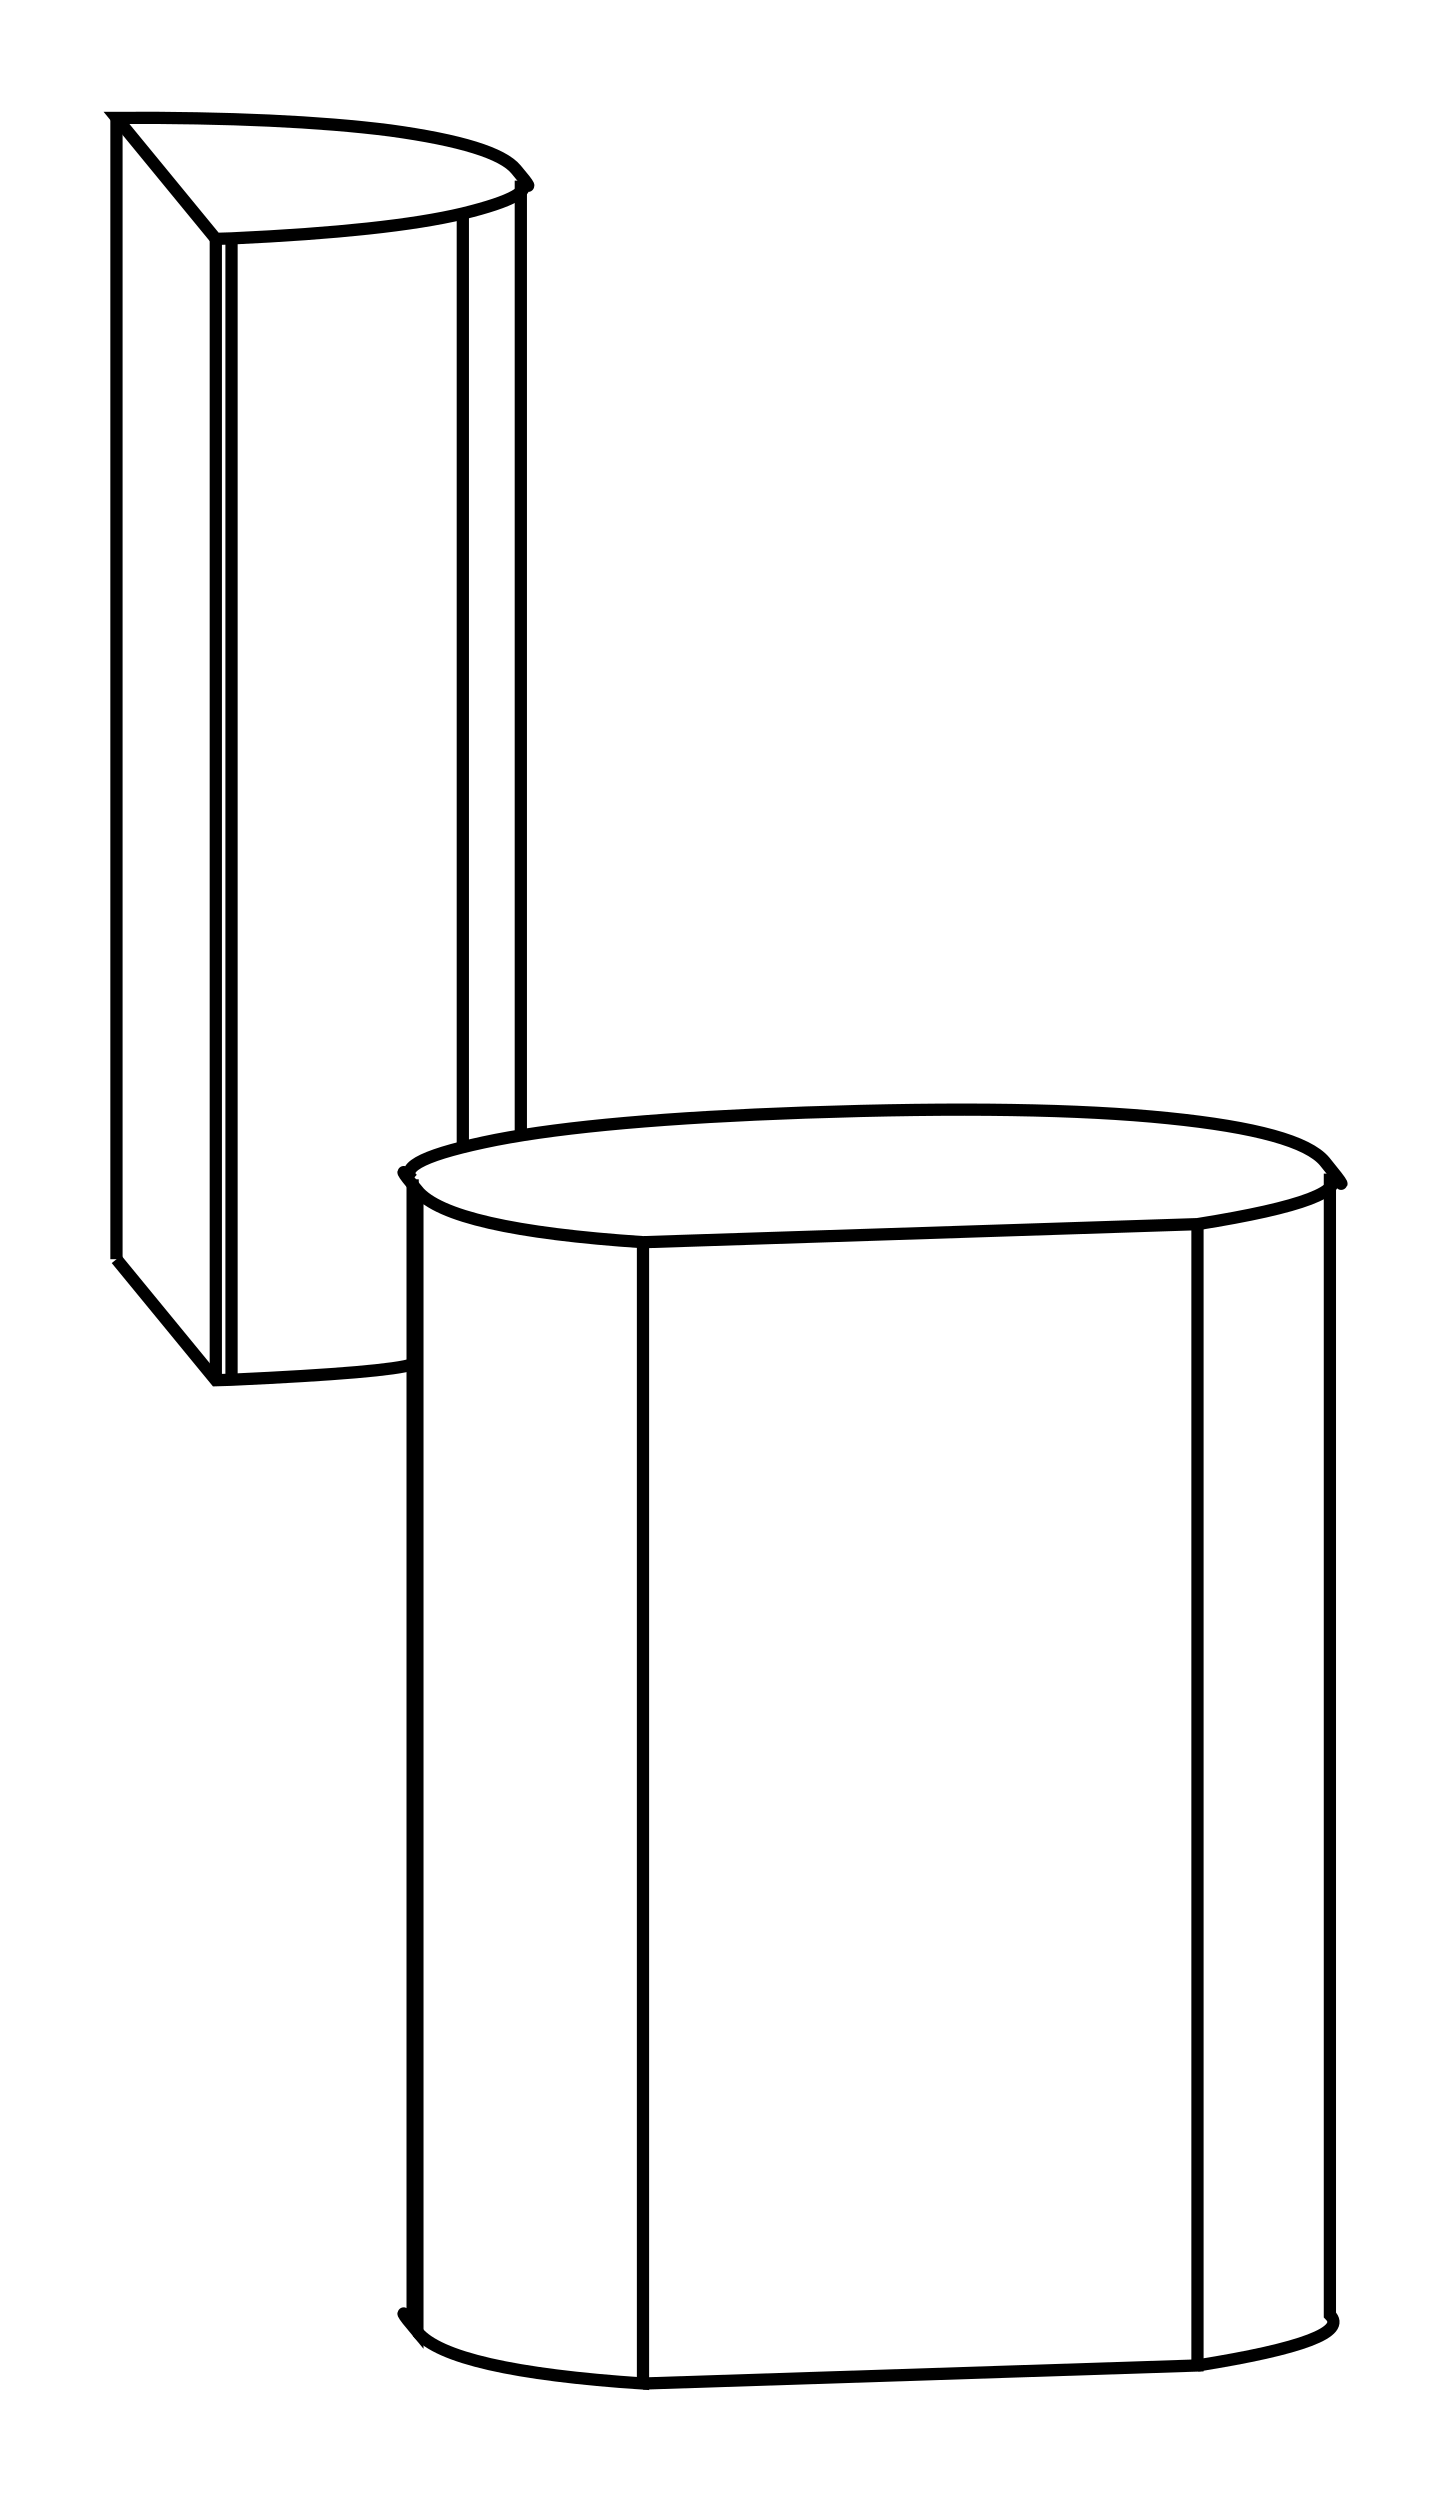
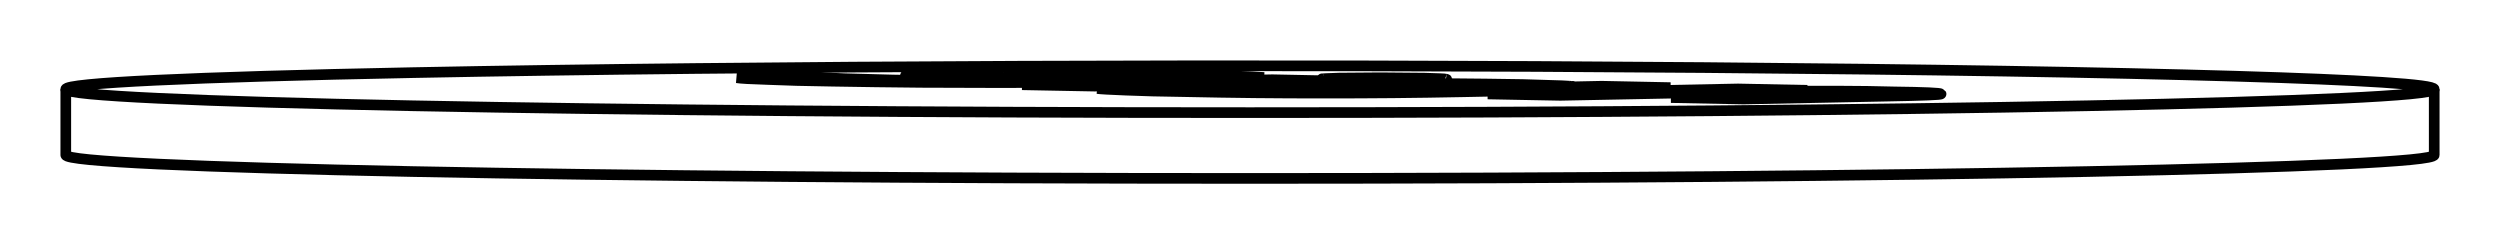
- <svg xmlns="http://www.w3.org/2000/svg" version="1.1" viewBox="-3.988 -10.715 12.419 21.466" fill="none" stroke="black" stroke-width="0.6%" vector-effect="non-scaling-stroke">
-   <path d="M -2.988 0.097 L -2.135 1.136 L -2 1.132 Q -0.65 1.07 -0.445 0.999" />
-   <path d="M 0.443 -9.26 Q 0.27 -9.47 -0.638 -9.595 Q -1.54 -9.71 -2.988 -9.703 L -2.135 -8.664 L -2 -8.668 Q -0.65 -8.73 -0.014 -8.882 Q 0.63 -9.04 0.484 -9.164 Q 0.63 -9.04 0.443 -9.26 Z" />
-   <path d="M -2.988 0.097 L -2.988 -9.703" />
-   <path d="M -2.135 1.136 L -2.135 -8.664" />
-   <path d="M -2 1.132 L -2 -8.668" />
-   <path d="M -0.445 9.211 Q -0.62 9.05 -0.404 9.308 L -0.404 -0.492 Q -0.13 -0.16 1.533 -0.049 L 6.294 -0.204 Q 7.65 -0.42 7.431 -0.638 Q 7.65 -0.42 7.386 -0.742 Q 7.17 -1 6.042 -1.114 Q 4.91 -1.23 2.925 -1.162 Q 1.16 -1.1 0.272 -0.928 Q -0.62 -0.75 -0.445 -0.589 Q -0.62 -0.75 -0.404 -0.492" />
-   <path d="M -0.404 9.308 Q -0.13 9.64 1.533 9.751 L 1.533 -0.049" />
-   <path d="M 1.533 9.751 L 6.294 9.596 L 6.294 -0.204" />
-   <path d="M 6.294 9.596 Q 7.65 9.38 7.431 9.162 L 7.431 -0.638" />
-   <path d="M -0.014 -0.861 L -0.014 -8.882" />
-   <path d="M 0.484 -0.966 L 0.484 -9.164" />
-   <path d="M -0.445 9.211 L -0.445 -0.589" />
+ <svg xmlns="http://www.w3.org/2000/svg" version="1.1" viewBox="-19 -1.856 38 3.712" fill="none" stroke="black" stroke-width="0.6%" vector-effect="non-scaling-stroke">
+   <path d="M -12.728 -0.752 A 18 0.356 360 0 1 18 -0.5 A 18 0.356 360 0 1 -18 -0.5 A 18 0.356 360 0 1 -12.728 -0.752 Z" />
+   <path d="M -18 0.5 A 18 0.356 180 0 0 18 0.5" />
+   <path d="M 9.786 -0.459 Q 10.49 -0.45 10.504 -0.428 Q 10.51 -0.41 10.504 -0.428 Q 10.51 -0.41 9.68 -0.395 L 7.502 -0.351 L 6.399 -0.373 L 8.407 -0.413 Q 8.86 -0.42 8.885 -0.43 Q 8.91 -0.44 8.886 -0.431 Q 8.91 -0.44 8.535 -0.446 Q 8.12 -0.45 7.612 -0.454 Q 7.11 -0.45 6.597 -0.444 L 4.716 -0.407 L 3.613 -0.428 L 7.418 -0.504 L 8.471 -0.483 L 8.026 -0.474 Q 8.49 -0.47 8.941 -0.471 Q 9.4 -0.47 9.786 -0.459 Z" />
+   <path d="M 5.346 -0.545 L 6.392 -0.524 L 3.224 -0.461 Q 2.18 -0.44 1.124 -0.441 Q 0.07 -0.44 -0.976 -0.463 Q -1.53 -0.47 -1.888 -0.486 Q -2.25 -0.5 -2.319 -0.51 L -1.089 -0.517 Q -1.05 -0.51 -0.795 -0.499 Q -0.54 -0.49 -0.177 -0.482 Q 0.4 -0.47 0.926 -0.47 Q 1.46 -0.47 1.98 -0.48 L 2.143 -0.484 Q 1.24 -0.48 0.467 -0.498 Q -0.06 -0.51 -0.262 -0.521 Q -0.47 -0.53 -0.376 -0.536 Q -0.47 -0.53 -0.304 -0.548 Q -0.14 -0.56 0.403 -0.572 Q 0.95 -0.58 1.619 -0.586 Q 2.29 -0.59 2.956 -0.585 Q 3.62 -0.58 4.144 -0.571 Q 4.97 -0.55 4.871 -0.54 Q 4.97 -0.55 4.858 -0.535 L 5.346 -0.545 Z" />
+   <path d="M -3.465 -0.568 L 0.34 -0.644 L 1.443 -0.622 L -2.362 -0.547 L -3.465 -0.568 Z" />
+   <path d="M -6.357 -0.622 Q -6.94 -0.63 -7.333 -0.648 Q -7.72 -0.66 -7.799 -0.674 L -6.548 -0.683 Q -6.46 -0.67 -6.166 -0.66 Q -5.87 -0.65 -5.43 -0.64 Q -4.94 -0.63 -4.564 -0.629 Q -4.19 -0.63 -3.946 -0.632 Q -3.77 -0.64 -3.788 -0.639 Q -3.77 -0.64 -3.79 -0.64 Q -3.81 -0.65 -3.956 -0.651 Q -4.1 -0.66 -4.384 -0.666 Q -4.82 -0.68 -5.042 -0.689 Q -5.27 -0.7 -5.235 -0.707 Q -5.27 -0.7 -5.229 -0.71 Q -5.19 -0.72 -4.695 -0.731 Q -4.26 -0.74 -3.68 -0.742 Q -3.1 -0.74 -2.422 -0.739 Q -1.75 -0.73 -1.068 -0.72 Q -0.59 -0.71 -0.254 -0.7 Q 0.08 -0.69 0.212 -0.678 L -1.011 -0.667 Q -1.31 -0.69 -1.994 -0.702 Q -2.47 -0.71 -2.86 -0.713 Q -3.25 -0.71 -3.5 -0.71 Q -3.75 -0.7 -3.664 -0.702 Q -3.75 -0.7 -3.613 -0.697 Q -3.47 -0.69 -3.048 -0.676 Q -2.62 -0.66 -2.39 -0.652 Q -2.16 -0.64 -2.192 -0.634 Q -2.16 -0.64 -2.195 -0.632 Q -2.23 -0.62 -2.722 -0.611 Q -3.15 -0.6 -3.733 -0.6 Q -4.32 -0.6 -4.999 -0.604 Q -5.68 -0.61 -6.357 -0.622 Z" />
+   <path d="M 1.421 -0.643 Q 1.12 -0.65 1.103 -0.657 Q 1.09 -0.66 1.102 -0.657 Q 1.09 -0.66 1.351 -0.669 Q 1.61 -0.67 1.98 -0.674 Q 2.35 -0.67 2.652 -0.668 Q 2.96 -0.66 2.977 -0.654 Q 3 -0.65 2.979 -0.653 Q 3 -0.65 2.744 -0.642 Q 2.47 -0.64 2.097 -0.637 Q 1.73 -0.64 1.421 -0.643 Z" />
+   <path d="M 7.418 -0.454 L 7.418 -0.504" />
+   <path d="M 8.026 -0.453 L 8.026 -0.474" />
+   <path d="M 5.346 -0.503 L 5.346 -0.545" />
+   <path d="M -1.089 -0.465 L -1.089 -0.517" />
+   <path d="M 2.143 -0.446 L 2.143 -0.484" />
+   <path d="M 4.858 -0.494 L 4.858 -0.535" />
+   <path d="M 0.34 -0.6 L 0.34 -0.644" />
+   <path d="M -6.548 -0.626 L -6.548 -0.683" />
+   <path d="M -3.048 -0.606 L -3.048 -0.676" />
+   <path d="M 1.591 -0.512 Q 2.03 -0.5 2.567 -0.502 Q 3.1 -0.5 3.521 -0.51 Q 3.94 -0.52 3.918 -0.528 Q 3.94 -0.52 3.917 -0.529 Q 3.9 -0.54 3.458 -0.548 Q 3.02 -0.56 2.478 -0.558 Q 1.94 -0.56 1.52 -0.55 Q 1.1 -0.54 1.126 -0.532 Q 1.1 -0.54 1.128 -0.531 Q 1.15 -0.52 1.591 -0.512 Z" />
+   <path d="M 9.786 -0.397 L 9.786 -0.459" />
+   <path d="M 10.504 -0.427 L 10.504 -0.428" />
+   <path d="M 8.407 -0.369 L 8.407 -0.413" />
+   <path d="M 8.885 -0.379 L 8.885 -0.43" />
+   <path d="M 8.941 -0.38 L 8.941 -0.471" />
+   <path d="M -0.795 -0.459 L -0.795 -0.499" />
+   <path d="M -0.177 -0.45 L -0.177 -0.482" />
+   <path d="M 0.926 -0.442 L 0.926 -0.47" />
+   <path d="M 1.98 -0.444 L 1.98 -0.48" />
+   <path d="M -0.304 -0.524 L -0.304 -0.548" />
+   <path d="M 0.403 -0.499 L 0.403 -0.572" />
+   <path d="M 1.619 -0.552 L 1.619 -0.586" />
+   <path d="M 2.956 -0.555 L 2.956 -0.585" />
+   <path d="M 4.144 -0.479 L 4.144 -0.571" />
+   <path d="M -6.166 -0.619 L -6.166 -0.66" />
+   <path d="M -5.43 -0.608 L -5.43 -0.64" />
+   <path d="M -4.564 -0.601 L -4.564 -0.629" />
+   <path d="M -3.946 -0.6 L -3.946 -0.632" />
+   <path d="M -5.229 -0.704 L -5.229 -0.71" />
+   <path d="M -4.695 -0.676 L -4.695 -0.731" />
+   <path d="M -3.68 -0.601 L -3.68 -0.742" />
+   <path d="M -2.422 -0.709 L -2.422 -0.739" />
+   <path d="M -1.068 -0.671 L -1.068 -0.72" />
+   <path d="M -0.254 -0.674 L -0.254 -0.7" />
+   <path d="M -3.613 -0.601 L -3.613 -0.697" />
+   <path d="M -2.39 -0.619 L -2.39 -0.652" />
+   <path d="M 1.351 -0.645 L 1.351 -0.669" />
+   <path d="M 1.98 -0.637 L 1.98 -0.674" />
+   <path d="M 2.652 -0.641 L 2.652 -0.668" />
+   <path d="M 2.977 -0.652 L 2.977 -0.654" />
+   <path d="M 1.591 -0.485 L 1.591 -0.512" />
+   <path d="M 2.567 -0.45 L 2.567 -0.502" />
+   <path d="M 3.521 -0.467 L 3.521 -0.51" />
+   <path d="M 1.128 -0.488 L 1.128 -0.531" />
+   <path d="M -18 -0.5 L -18 0.5" />
+   <path d="M 18 -0.5 L 18 0.5" />
+   <path d="M 8.886 -0.379 L 8.886 -0.431" />
+   <path d="M -3.788 -0.6 L -3.788 -0.639" />
+   <path d="M -3.664 -0.601 L -3.664 -0.702" />
+   <path d="M 3.918 -0.475 L 3.918 -0.528" />
+   <path d="M 1.126 -0.488 L 1.126 -0.532" />
</svg>
